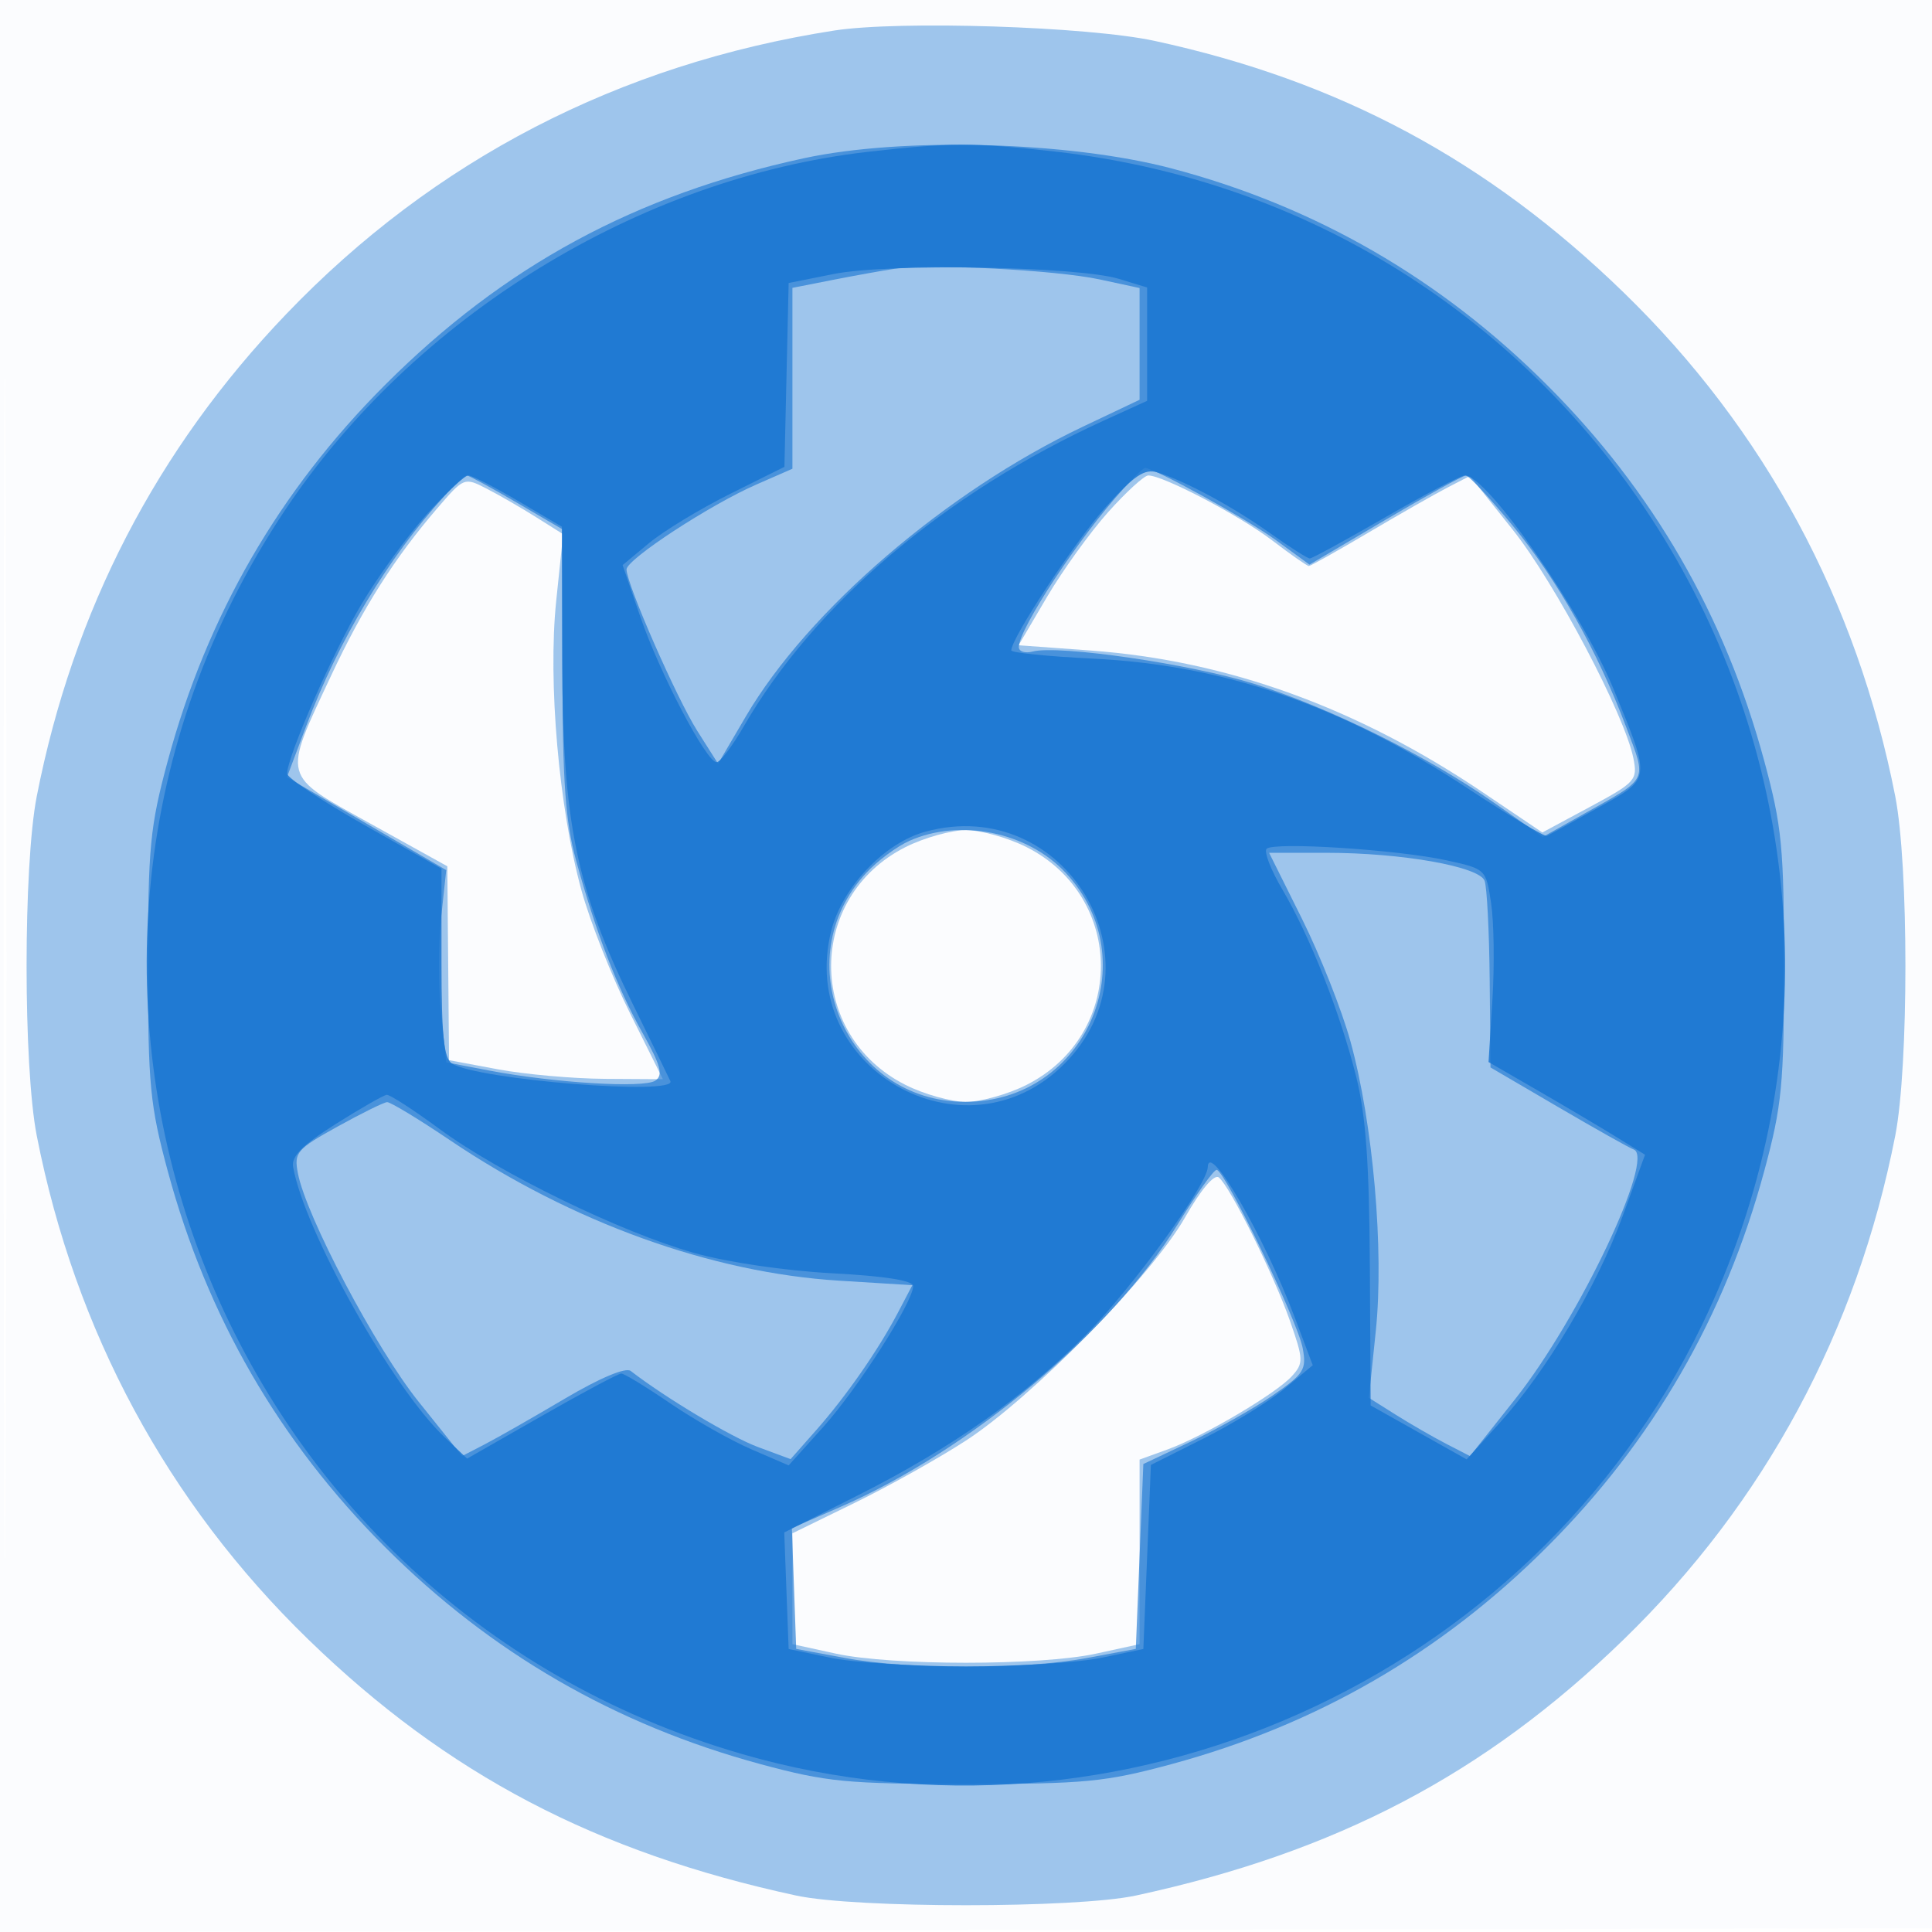
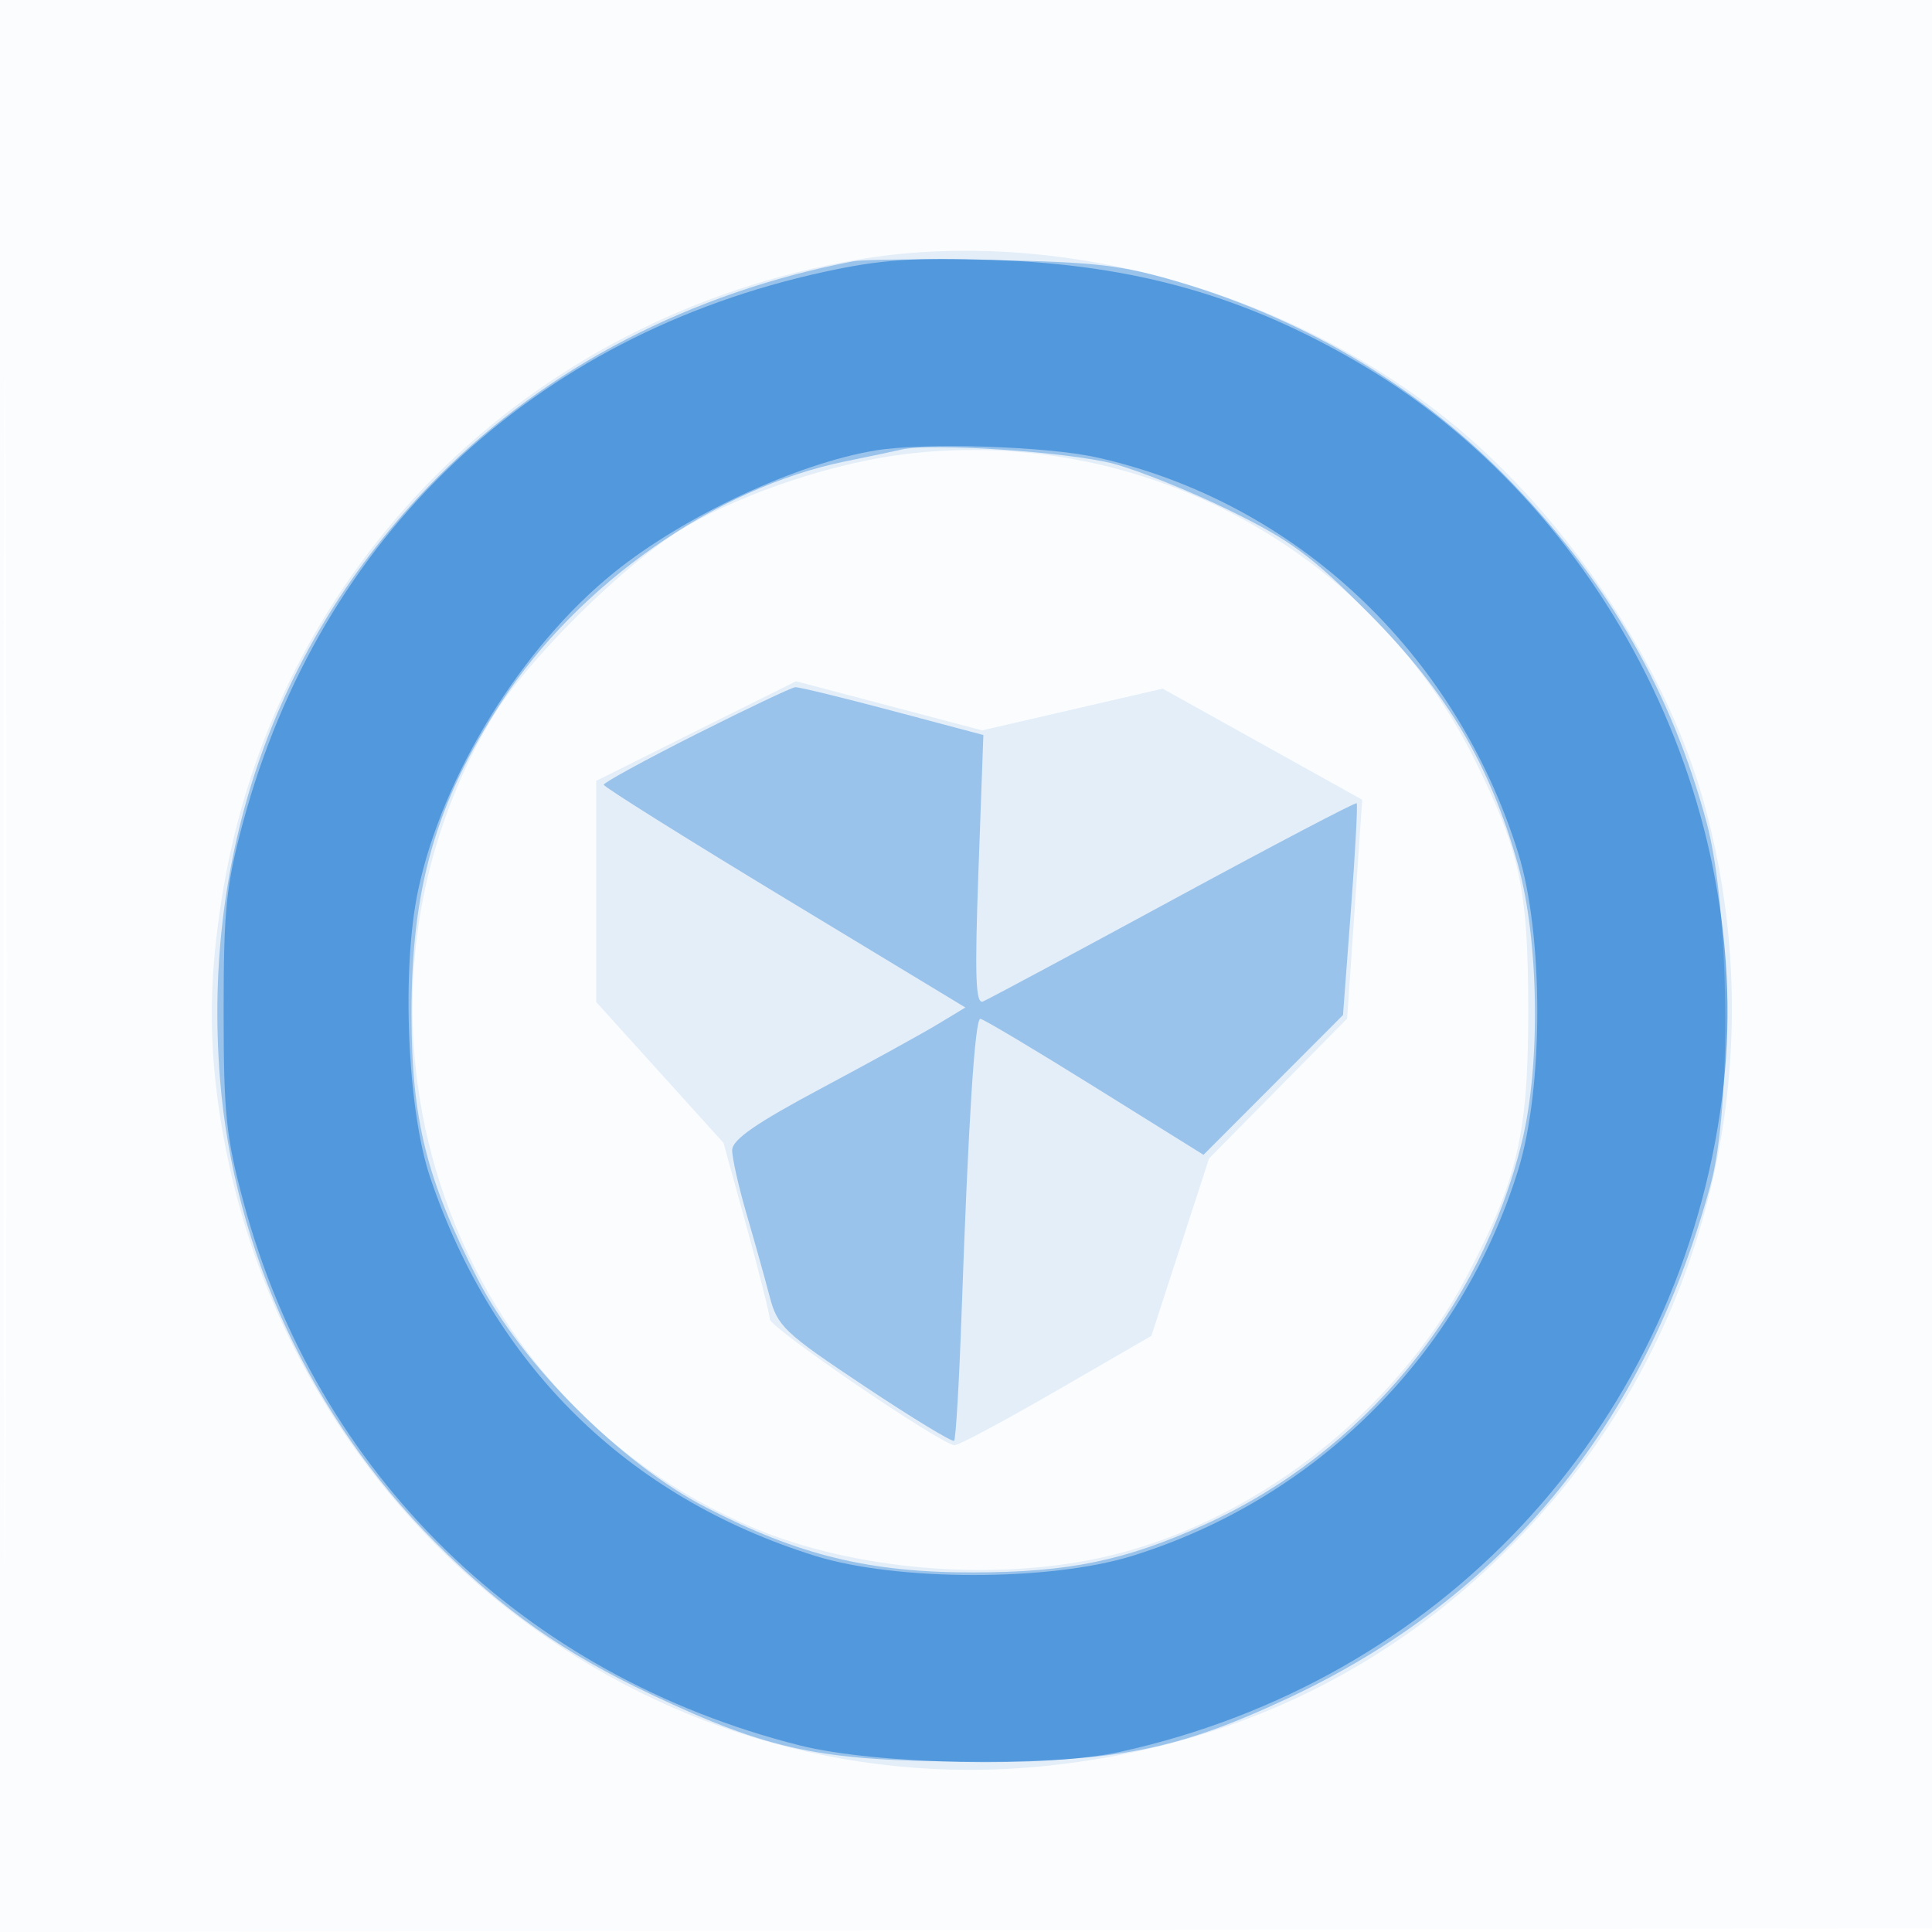
<svg xmlns="http://www.w3.org/2000/svg" width="256" height="256">
  <path fill-opacity=".016" d="M0 128.004v128.004l128.25-.254 128.25-.254.254-127.75L257.008 0H0v128.004m.485.496c0 70.4.119 99.053.265 63.672.146-35.38.146-92.98 0-128C.604 29.153.485 58.1.485 128.5" fill="#1976D2" fill-rule="evenodd" />
-   <path fill-opacity=".414" d="M110.5 4.051C82.037 8.492 57.508 21.188 37.936 41.608 20.753 59.537 9.701 80.895 4.873 105.5c-1.801 9.181-1.801 35.819 0 45 5.086 25.923 17.318 48.612 35.98 66.739 18.375 17.848 38.091 28.197 64.647 33.931 7.912 1.708 37.088 1.708 45 0 26.556-5.734 46.272-16.083 64.647-33.931 18.662-18.127 30.894-40.816 35.98-66.739 1.801-9.181 1.801-35.819 0-45-5.086-25.923-17.318-48.612-35.98-66.739-18.016-17.5-37.679-28.049-62.147-33.342-8.851-1.915-33.839-2.719-42.5-1.368M57.937 67.355c-5.675 6.602-9.848 13.179-14.046 22.136-6.475 13.818-6.675 13.065 5.205 19.652l10.177 5.643.114 12.846.113 12.847 6.5 1.214c3.575.667 9.951 1.235 14.169 1.26l7.669.047-4.359-8.75c-2.397-4.812-5.289-12.125-6.425-16.25-2.998-10.886-4.465-27.659-3.355-38.358l.919-8.858-3.559-2.242c-1.957-1.233-4.909-2.936-6.559-3.786-2.978-1.534-3.026-1.515-6.563 2.599m88.906.496c-2.389 2.669-6.038 7.731-8.111 11.25l-3.767 6.399 9.58.7c18.028 1.316 35.321 7.575 51.975 18.814l7.848 5.295 6.334-3.404c6.009-3.23 6.304-3.56 5.738-6.405-1.147-5.77-10.374-23.254-15.998-30.312l-5.672-7.12-3.002 1.552c-1.651.854-6.361 3.538-10.467 5.966-4.107 2.428-7.65 4.414-7.875 4.414-.225 0-2.416-1.532-4.869-3.404-4.319-3.297-14.43-8.596-16.402-8.596-.533 0-2.924 2.183-5.312 4.851M119.97 112.25c-13.123 6.629-13.123 24.871 0 31.5 2.45 1.238 6.063 2.25 8.03 2.25 1.967 0 5.58-1.012 8.03-2.25 13.123-6.629 13.123-24.871 0-31.5-2.45-1.237-6.063-2.25-8.03-2.25-1.967 0-5.58 1.013-8.03 2.25M157 161.354c-4.352 7.642-20.272 23.85-29 29.524-3.575 2.325-10.213 6.041-14.75 8.26l-8.25 4.033V217.858l5.75 1.254c7.405 1.615 27.095 1.615 34.5 0l5.75-1.254v-24.456l3.648-1.32c4.794-1.733 14.437-7.412 16.54-9.741 1.553-1.719 1.535-2.204-.269-7.341-2.19-6.233-7.905-17.753-9.416-18.979-.608-.493-2.383 1.609-4.503 5.333" fill="#1976D2" fill-rule="evenodd" />
-   <path fill-opacity=".633" d="M106.5 20.973c-22.292 4.83-39.705 14.257-55.488 30.039-14.029 14.03-23.57 30.536-28.774 49.782-2.363 8.739-2.625 11.45-2.625 27.206s.262 18.467 2.625 27.206c5.204 19.246 14.745 35.752 28.774 49.782 14.03 14.029 30.536 23.57 49.782 28.774 8.739 2.363 11.45 2.625 27.206 2.625s18.467-.262 27.206-2.625c19.246-5.204 35.752-14.745 49.782-28.774 14.029-14.03 23.57-30.536 28.774-49.782 2.363-8.739 2.625-11.45 2.625-27.206s-.262-18.467-2.625-27.206c-5.204-19.246-14.745-35.752-28.774-49.782-14.091-14.09-30.744-23.693-49.782-28.705-13.549-3.567-35.609-4.171-48.706-1.334m12 14.646c-1.65.25-5.362.92-8.25 1.489L105 38.142v23.97l-4.75 2.077c-6.192 2.707-17.255 9.944-17.232 11.273.035 1.995 6.648 17.075 9.379 21.388l2.754 4.349 3.674-6.267c8.243-14.057 26.562-29.805 44.666-38.396L151 52.973V38.166l-5.25-1.133c-5.812-1.255-22.567-2.124-27.25-1.414m30.364 29.131C143.041 71.129 135 83.305 135 85.744c0 .588.826.853 1.835.589 3.458-.904 21.048 1.663 29.357 4.284 10.03 3.165 22.999 9.592 31.774 15.747l6.466 4.535 5.534-3.108c8.572-4.815 8.255-4.157 5.513-11.444-3.799-10.092-9.099-19.497-15.061-26.725-3.004-3.642-5.79-6.614-6.19-6.605-.4.009-5.225 2.667-10.721 5.907l-9.993 5.89-4.507-3.286C165.275 68.808 152.92 62 151.716 62c-.188 0-1.472 1.237-2.852 2.75m-90 1C51.41 73.915 44.842 84.856 40.56 96.241l-2.536 6.741 10.552 6.155 10.552 6.156-.681 6.353c-.374 3.495-.372 9.226.004 12.737l.683 6.383 5.683 1.085c8.602 1.642 20.516 2.366 22.019 1.338 1.068-.73.728-1.998-1.686-6.301-3.395-6.053-6.18-13.281-8.819-22.888-1.413-5.145-1.79-10.397-1.808-25.188L74.5 70.123l-6.088-3.561C65.063 64.603 62.11 63 61.849 63c-.261 0-1.605 1.237-2.985 2.75m61.636 45.667c-1.65.737-4.209 2.632-5.686 4.211-10.782 11.526-2.66 30.372 13.089 30.372 15.938 0 24.142-18.76 13.283-30.373-5.038-5.388-13.972-7.206-20.686-4.21m52.021 10.333c2.397 4.813 5.289 12.125 6.425 16.25 2.998 10.886 4.465 27.659 3.355 38.358l-.919 8.858 3.559 2.242c1.957 1.233 4.972 2.97 6.7 3.861l3.141 1.62 5.984-7.548c8.468-10.679 18.616-32.069 15.696-33.084-.529-.184-5.012-2.704-9.962-5.6l-9-5.265-.109-11.634c-.061-6.398-.364-12.295-.675-13.105-.725-1.891-10.983-3.703-20.967-3.703h-7.587l4.359 8.75M44.704 149.289c-5.391 2.986-5.757 3.417-5.238 6.149 1.091 5.733 10.297 23.167 15.988 30.278l5.776 7.216 3.002-1.552c1.651-.854 6.432-3.58 10.625-6.059 4.62-2.731 8.054-4.175 8.714-3.664 4.628 3.577 13.301 8.762 16.873 10.086l4.316 1.6 3.37-3.816c3.99-4.517 8.242-10.633 10.867-15.629l1.893-3.603-9.695-.598c-16.92-1.046-35.444-7.731-51.57-18.613-4.144-2.796-7.893-5.066-8.33-5.045-.437.022-3.403 1.484-6.591 3.25m111.329 12.97c-8.786 14.244-27.564 29.962-44.73 37.44l-6.376 2.778.286 8.006.287 8.007 6.5 1.208c8.333 1.549 23.668 1.549 32 0l6.5-1.209.5-12.249.5-12.249 6.276-2.966c3.452-1.63 8.335-4.381 10.851-6.113 4.167-2.866 4.523-3.428 3.986-6.28-.682-3.621-10.343-23.636-11.403-23.623-.39.004-2.72 3.267-5.177 7.25" fill="#1976D2" fill-rule="evenodd" />
-   <path fill-opacity=".833" d="M115 20.118C84.682 23.586 54.789 41.994 37.68 67.73-3.021 128.953 27.51 211.9 98.296 232.413c50.062 14.507 104.459-9.792 127.215-56.827C258.3 107.81 214.472 28.41 139.666 20.069c-10.711-1.194-13.857-1.188-24.666.049m-4.5 16.181l-6 1.201-.28 12.178-.28 12.179-7.22 3.599c-3.971 1.98-8.795 4.91-10.72 6.51l-3.5 2.91 2.334 6.812C87.393 89.16 93.598 101 94.954 101c.471 0 2.089-2.137 3.596-4.75 9.336-16.183 26.726-30.955 47.7-40.518l5.75-2.621V38.094l-3.75-1.144c-5.437-1.658-30.556-2.091-37.75-.651m36.061 30.844C142.51 71.649 134 84.546 134 86.18c0 .31 4.838.799 10.75 1.087 17.603.858 33.113 6.239 49.915 17.316 5.371 3.542 10.015 6.322 10.319 6.178.304-.143 3.341-1.819 6.75-3.723 7.107-3.97 7.052-3.561 2.109-15.64C209.616 81.068 197.061 63 194.11 63c-.524 0-5.238 2.475-10.478 5.5-5.239 3.025-9.774 5.5-10.077 5.5-.303 0-2.689-1.521-5.303-3.38-4.927-3.505-11.193-6.882-14.883-8.021-1.702-.526-3.071.388-6.808 4.544m-90.026 1.029c-2.558 2.845-6.464 8.226-8.681 11.958-3.706 6.237-9.746 20.006-9.814 22.37-.016.55 4.581 3.611 10.216 6.803l10.244 5.802v12.483c0 9.611.322 12.681 1.398 13.348 3.467 2.146 29.807 4.253 28.929 2.314-.187-.412-2.439-5.025-5.004-10.25-7.445-15.161-9.276-24.064-9.326-45.352l-.043-17.851-5.771-3.399C65.508 64.529 62.522 63 62.048 63c-.474 0-2.955 2.328-5.513 5.172m66.085 42.031c-5.429 1.479-11.024 7.375-12.478 13.148C105.571 141.503 127.79 154.21 141 141c13.493-13.493.151-35.847-18.38-30.797m45.208 2.27c-.369.387.572 2.813 2.091 5.39 3.672 6.227 7.668 16.356 9.778 24.784 1.284 5.128 1.741 11.474 1.817 25.216l.102 18.364 6.362 3.573 6.361 3.573 4.296-4.745c6.263-6.918 12.985-18.203 16.375-27.493l2.965-8.125-3.737-2.311c-2.056-1.271-6.722-4.035-10.369-6.143l-6.63-3.832.513-8.233c.283-4.528.206-10.283-.17-12.79-.68-4.54-.702-4.561-5.882-5.699-6.478-1.422-22.966-2.478-23.872-1.529M44.5 148.928c-4.405 2.781-5.911 4.291-5.665 5.68 1.497 8.459 13.101 29.194 20.024 35.778l3.035 2.886 9.868-5.636c5.427-3.1 10.181-5.636 10.564-5.636.383 0 3.299 1.776 6.479 3.947 3.181 2.171 8.013 4.91 10.739 6.086l4.956 2.139 4.54-5.042c4.589-5.096 11.96-16.631 11.96-18.716 0-.736-3.755-1.33-10.75-1.701-6.206-.33-13.92-1.465-18.25-2.686-9.699-2.736-25.808-10.574-33.753-16.423-3.439-2.532-6.589-4.572-7-4.534-.411.039-3.447 1.775-6.747 3.858m115.533 5.738c-.066 2.336-10.026 16.03-16.166 22.227-8.065 8.141-17.827 15.013-30.159 21.23l-9.791 4.937.291 7.72.292 7.72 5.5 1.154c3.025.634 11.125 1.153 18 1.153s14.975-.519 18-1.153l5.5-1.154.5-12.195.5-12.195 7-3.515c3.85-1.934 8.675-4.906 10.723-6.605l3.722-3.09-2.347-6.236c-4.096-10.882-11.461-23.619-11.565-19.998" fill="#1976D2" fill-rule="evenodd" />
+   <path fill-opacity=".103" d="M113.5 34.426C69.774 41.905 36.525 75.173 29.473 118.5c-1.741 10.693-1.858 19.024-.406 28.808 7.982 53.778 56.322 92.095 109.377 86.698 27.028-2.75 49.838-14.668 67.305-35.166 21.296-24.992 28.897-59.541 20.206-91.84-4.976-18.496-18.212-38.489-33.869-51.163-21.66-17.535-52.357-25.898-78.586-21.411m6.948 25.679c-9.462 1.077-21.524 5.017-29.448 9.619-8.005 4.651-21.328 17.821-25.923 25.629-22.983 39.046-6.46 89.824 34.86 107.133 13.119 5.496 31.046 7.069 45.563 3.999 19.926-4.215 39.238-19.009 48.914-37.47 6.677-12.742 8.086-18.842 8.086-35.015 0-16.116-1.06-21.119-7.041-33.22-13.773-27.869-43.916-44.214-75.011-40.675M92.239 96.868 79 103.465v29.304l8.436 9.335 8.436 9.336 3.064 11.135c1.685 6.125 3.064 11.623 3.064 12.218 0 1.152 22.811 16.707 24.5 16.707.55 0 6.639-3.261 13.531-7.246l12.531-7.246 3.822-11.754 3.822-11.754 9.147-9.262 9.147-9.262 1-14.503 1-14.502-13.221-7.359-13.22-7.36-11.956 2.764-11.955 2.763-12.335-3.254-12.336-3.254-13.238 6.597" fill="#1976D2" fill-rule="evenodd" />
+   <path fill-opacity=".356" d="M113 34.631c-21.44 4.135-40.386 13.962-54.897 28.472-21.154 21.155-31.387 49.385-28.951 79.872 1.817 22.735 12.13 44.943 28.51 61.391 8.951 8.988 16.988 14.647 28.632 20.164 15.616 7.397 22.386 8.823 42.206 8.889 19.476.065 27.495-1.533 42.192-8.404 28.461-13.308 47.257-36.149 55.969-68.015 2.812-10.285 2.524-36.706-.523-48-4.63-17.162-12.769-31.425-25.559-44.791-12.047-12.59-27.048-21.673-44.291-26.818-7.577-2.261-10.992-2.665-24.788-2.932-8.8-.171-17.125-.094-18.5.172m6.5 24.928c-1.1.254-4.455.959-7.455 1.569-17.179 3.488-35.383 16.22-45.592 31.887-8.706 13.36-11.96 24.678-11.928 41.485.027 13.952 2.006 21.84 8.778 35 5.76 11.194 19.004 24.432 30.254 30.24 12.317 6.36 21.686 8.638 35.443 8.616 12.635-.02 20.092-1.564 30.63-6.342 20.884-9.469 36.614-28.469 42.046-50.784 2.489-10.225 2.237-26.772-.559-36.73-3.707-13.202-9.352-22.723-19.617-33.085-7.641-7.713-10.435-9.789-18.5-13.744-5.225-2.563-12.2-5.367-15.5-6.232-5.921-1.553-24.114-2.774-28-1.88m-27.25 37.73c-6.737 3.395-12.249 6.407-12.249 6.692.001.286 10.782 7.044 23.959 15.018l23.958 14.5-3.709 2.241c-2.04 1.233-8.988 5.058-15.44 8.501-8.59 4.583-11.735 6.766-11.75 8.151-.01 1.041.85 4.866 1.912 8.5 1.062 3.634 2.432 8.532 3.045 10.883 1.037 3.978 1.914 4.808 12.577 11.91 6.304 4.198 11.647 7.449 11.872 7.223.226-.226.672-7.835.99-16.909.892-25.378 1.759-38.999 2.484-38.999.363 0 7.165 4.054 15.115 9.009l14.456 9.009 9.242-9.259 9.242-9.259L179 120.607c.576-7.642.92-14.02.765-14.175-.155-.155-11.078 5.576-24.273 12.736-13.196 7.16-24.554 13.249-25.24 13.531-.984.405-1.111-3.275-.599-17.396l.648-17.91-12.022-3.196c-6.613-1.759-12.418-3.171-12.901-3.139-.483.032-6.391 2.836-13.128 6.231" fill="#1976D2" fill-rule="evenodd" />
+   <path fill-opacity=".558" d="M109.221 36.023c-38.637 8.394-66.8 35.073-77.023 72.966-2.236 8.285-2.567 11.509-2.567 25.011 0 13.636.32 16.687 2.658 25.372 9.682 35.965 37.109 62.721 73.711 71.91 10.161 2.55 32.722 2.992 42.5.832 42.164-9.316 73.136-42.383 79.433-84.806 5.655-38.1-13.872-78.954-47.237-98.83-15.438-9.196-30.184-13.403-49.196-14.037-10.492-.35-14.79-.045-22.279 1.582M116 59.687c-10.459 1.733-25.307 8.661-34.592 16.141C69.134 85.716 58.624 102.755 55.396 118c-2.209 10.43-1.427 29.03 1.598 38 8.413 24.955 26.149 42.397 51.006 50.158 10.829 3.382 31.128 3.388 42 .014A77.613 77.613 0 0 0 201.172 155c3.374-10.872 3.368-31.171-.014-42-8.306-26.6-29.548-46.526-55.855-52.394-6.637-1.481-22.847-1.989-29.303-.919" fill="#1976D2" fill-rule="evenodd" />
</svg>
